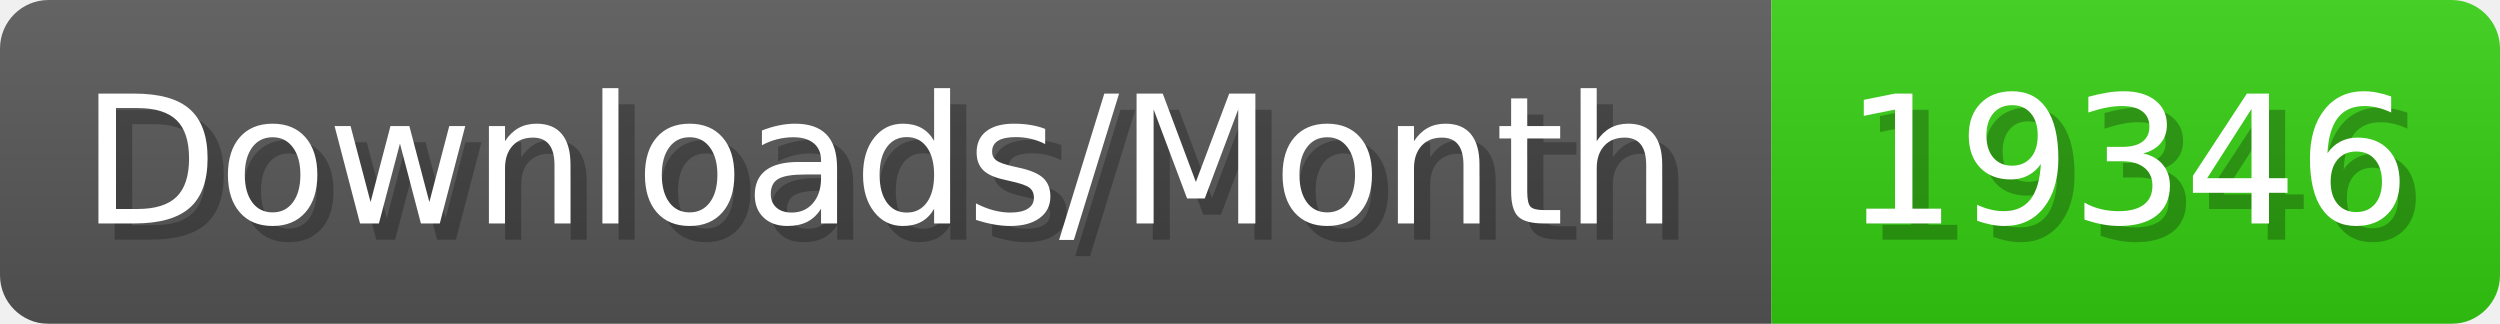
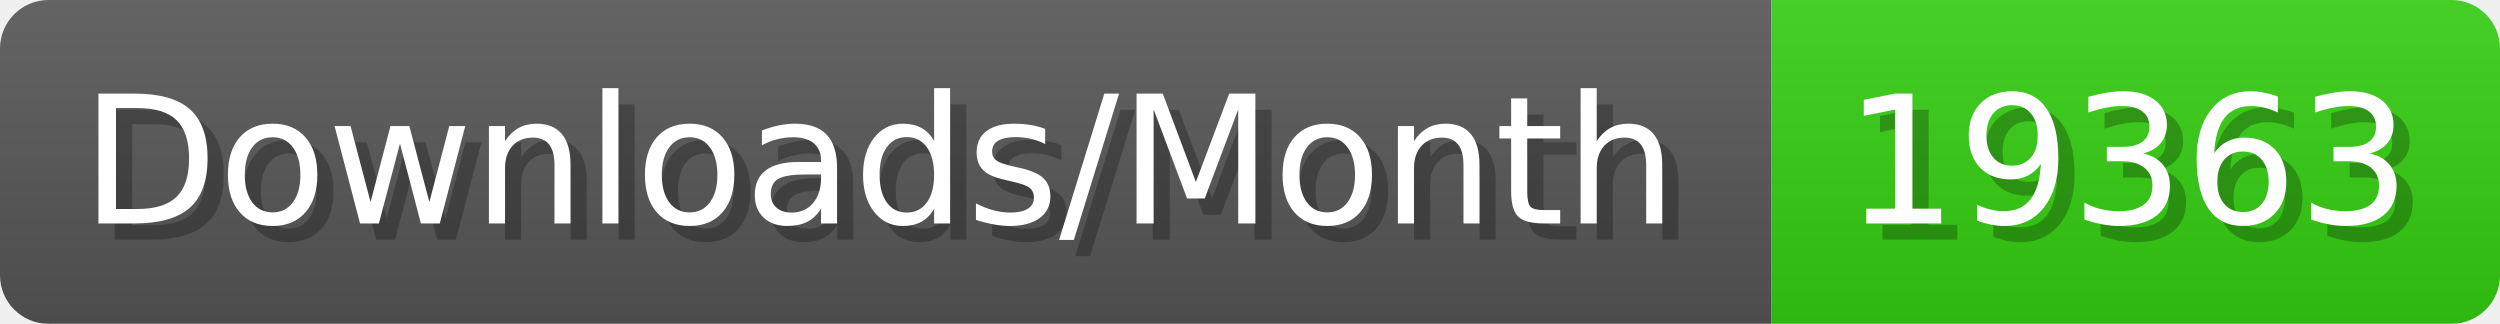
- <svg xmlns="http://www.w3.org/2000/svg" width="154.4" height="20" viewBox="0 0 1544 200" role="img" aria-label="Downloads/Month: 19346">
+ <svg xmlns="http://www.w3.org/2000/svg" width="154.4" height="20" viewBox="0 0 1544 200" role="img" aria-label="Downloads/Month: 19363">
  <linearGradient id="YlXUI" x2="0" y2="100%">
    <stop offset="0" stop-opacity=".1" stop-color="#EEE" />
    <stop offset="1" stop-opacity=".1" />
  </linearGradient>
  <mask id="JHhop">
    <rect width="1544" height="200" rx="30" fill="#FFF" />
  </mask>
  <g mask="url(#JHhop)">
    <rect width="1094" height="200" fill="#555" />
    <rect width="450" height="200" fill="#3C1" x="1094" />
    <rect width="1544" height="200" fill="url(#YlXUI)" />
  </g>
  <g aria-hidden="true" fill="#fff" text-anchor="start" font-family="Verdana,DejaVu Sans,sans-serif" font-size="110">
    <text x="60" y="148" textLength="994" fill="#000" opacity="0.25">Downloads/Month</text>
    <text x="50" y="138" textLength="994">Downloads/Month</text>
-     <text x="1149" y="148" textLength="350" fill="#000" opacity="0.25">19346</text>
-     <text x="1139" y="138" textLength="350">19346</text>
+     <text x="1149" y="148" textLength="350" fill="#000" opacity="0.25">19363</text>
+     <text x="1139" y="138" textLength="350">19363</text>
  </g>
</svg>
